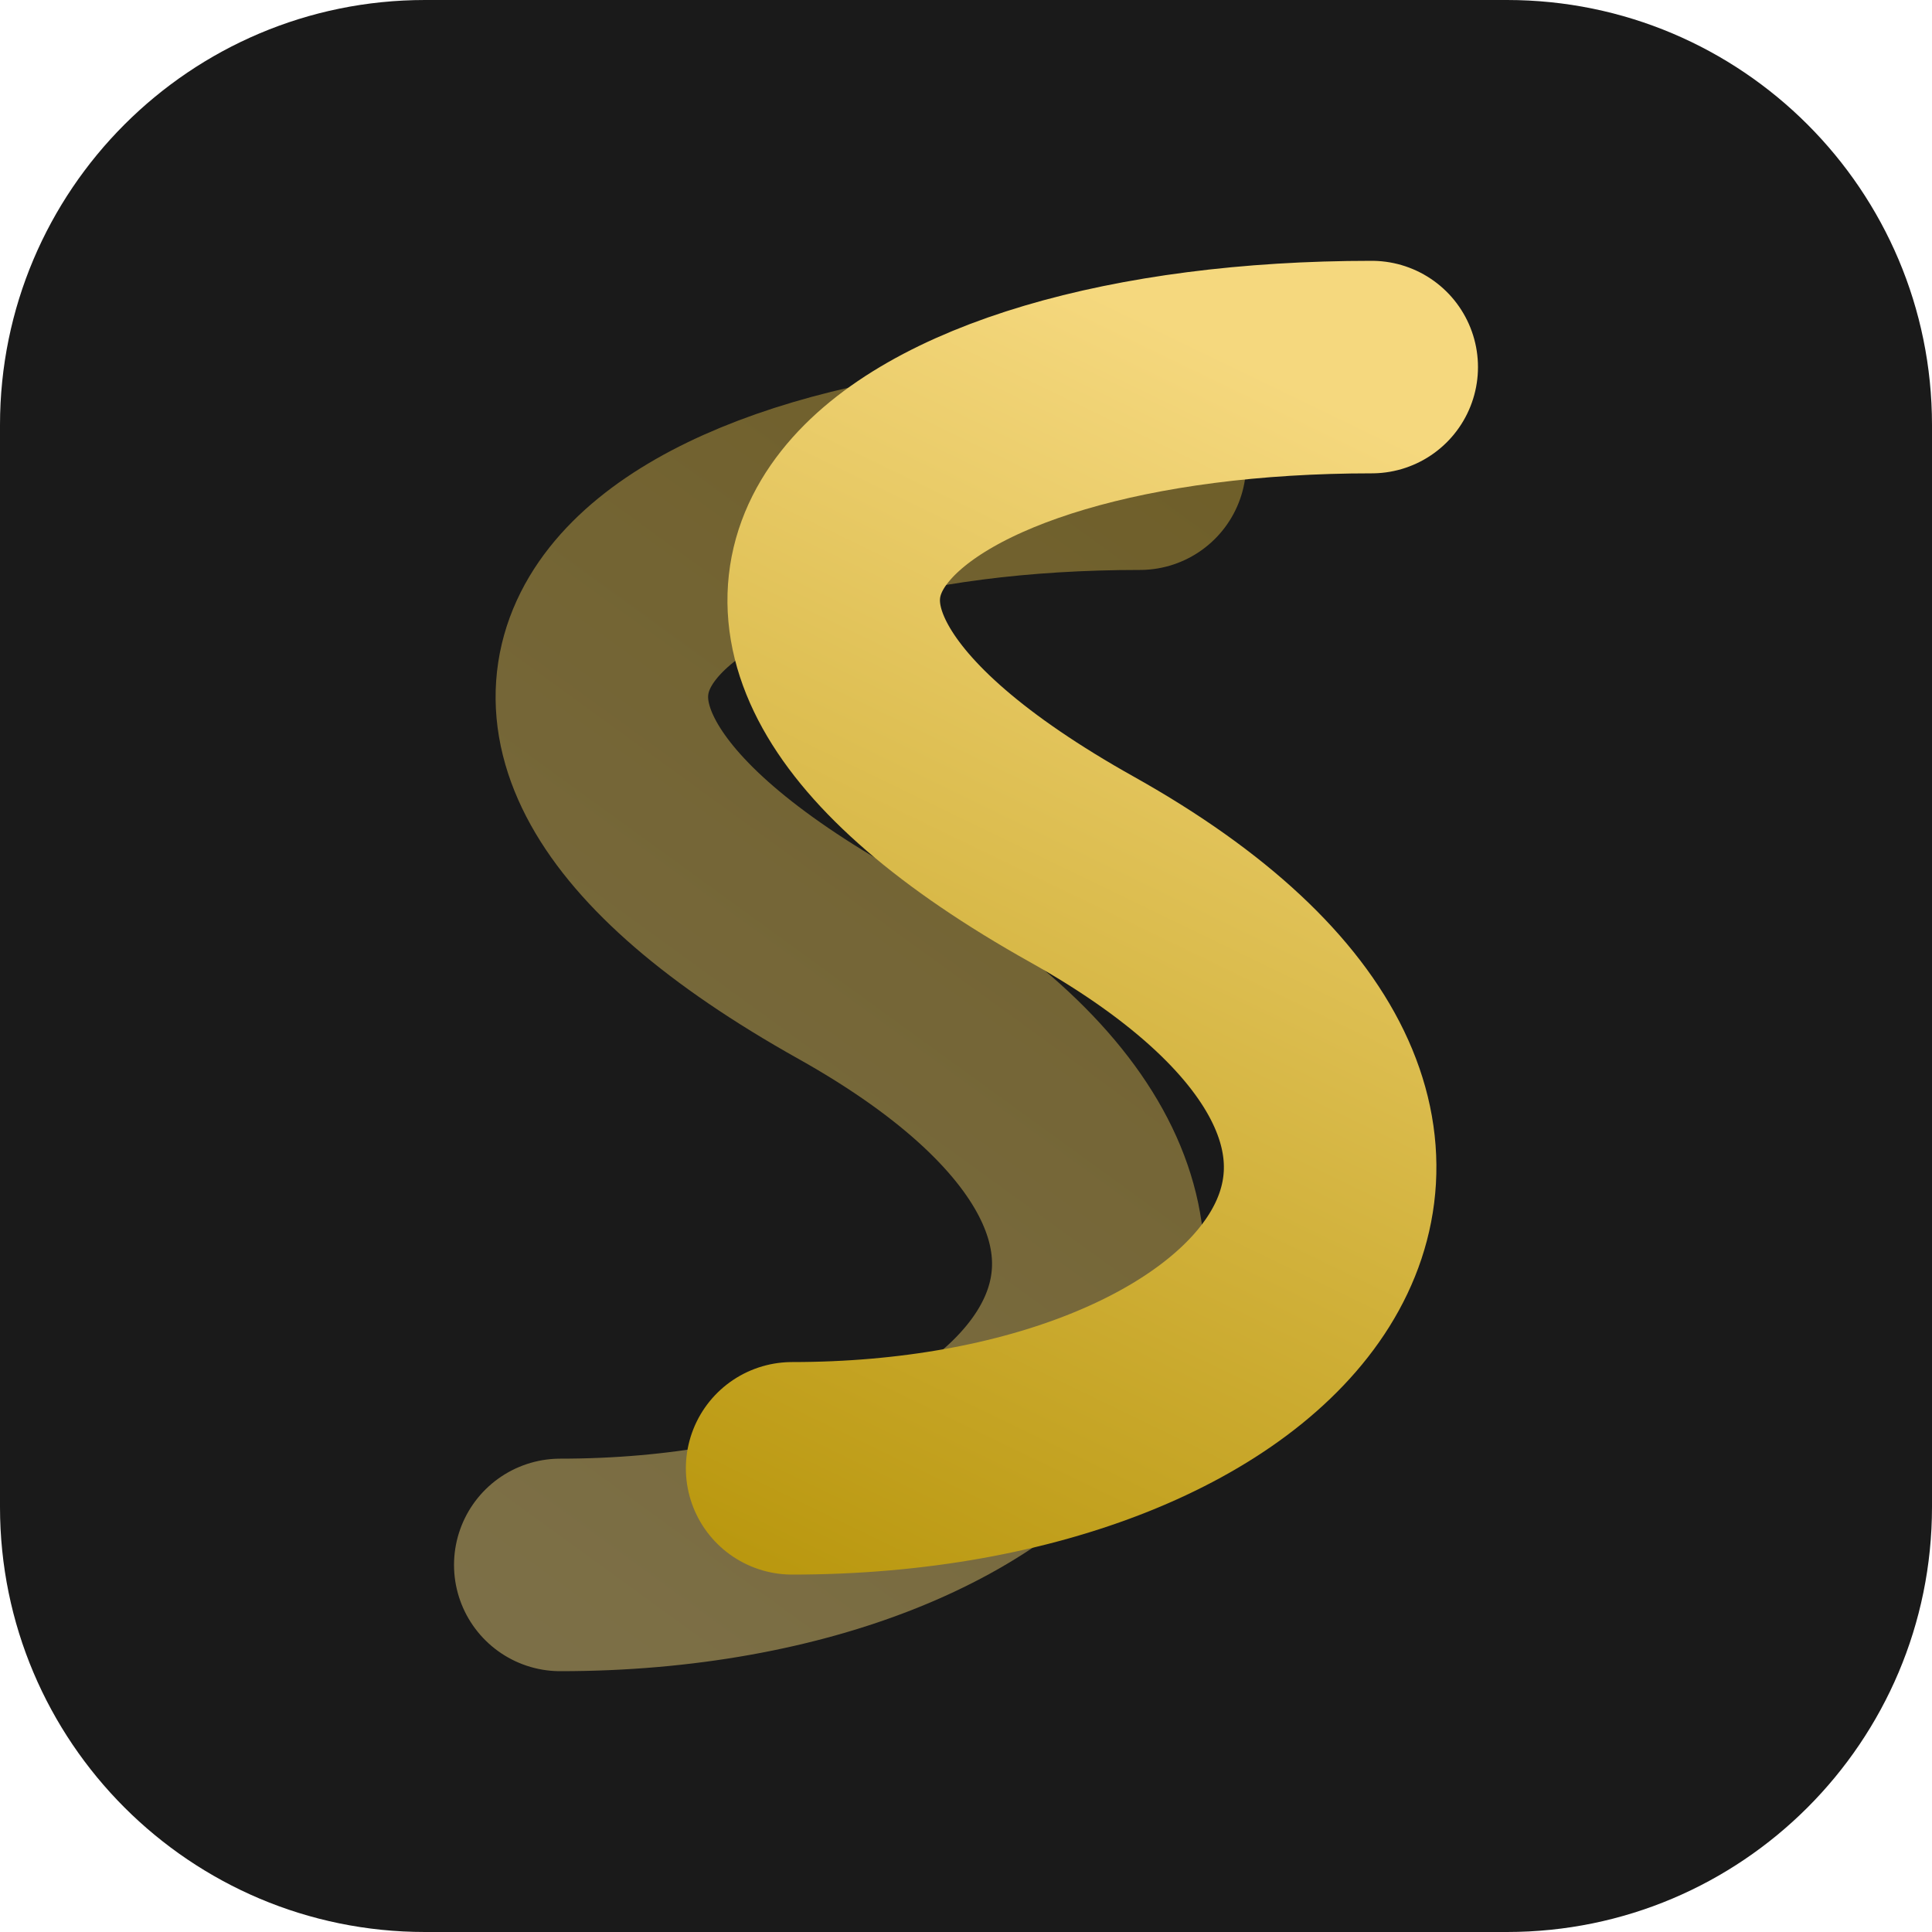
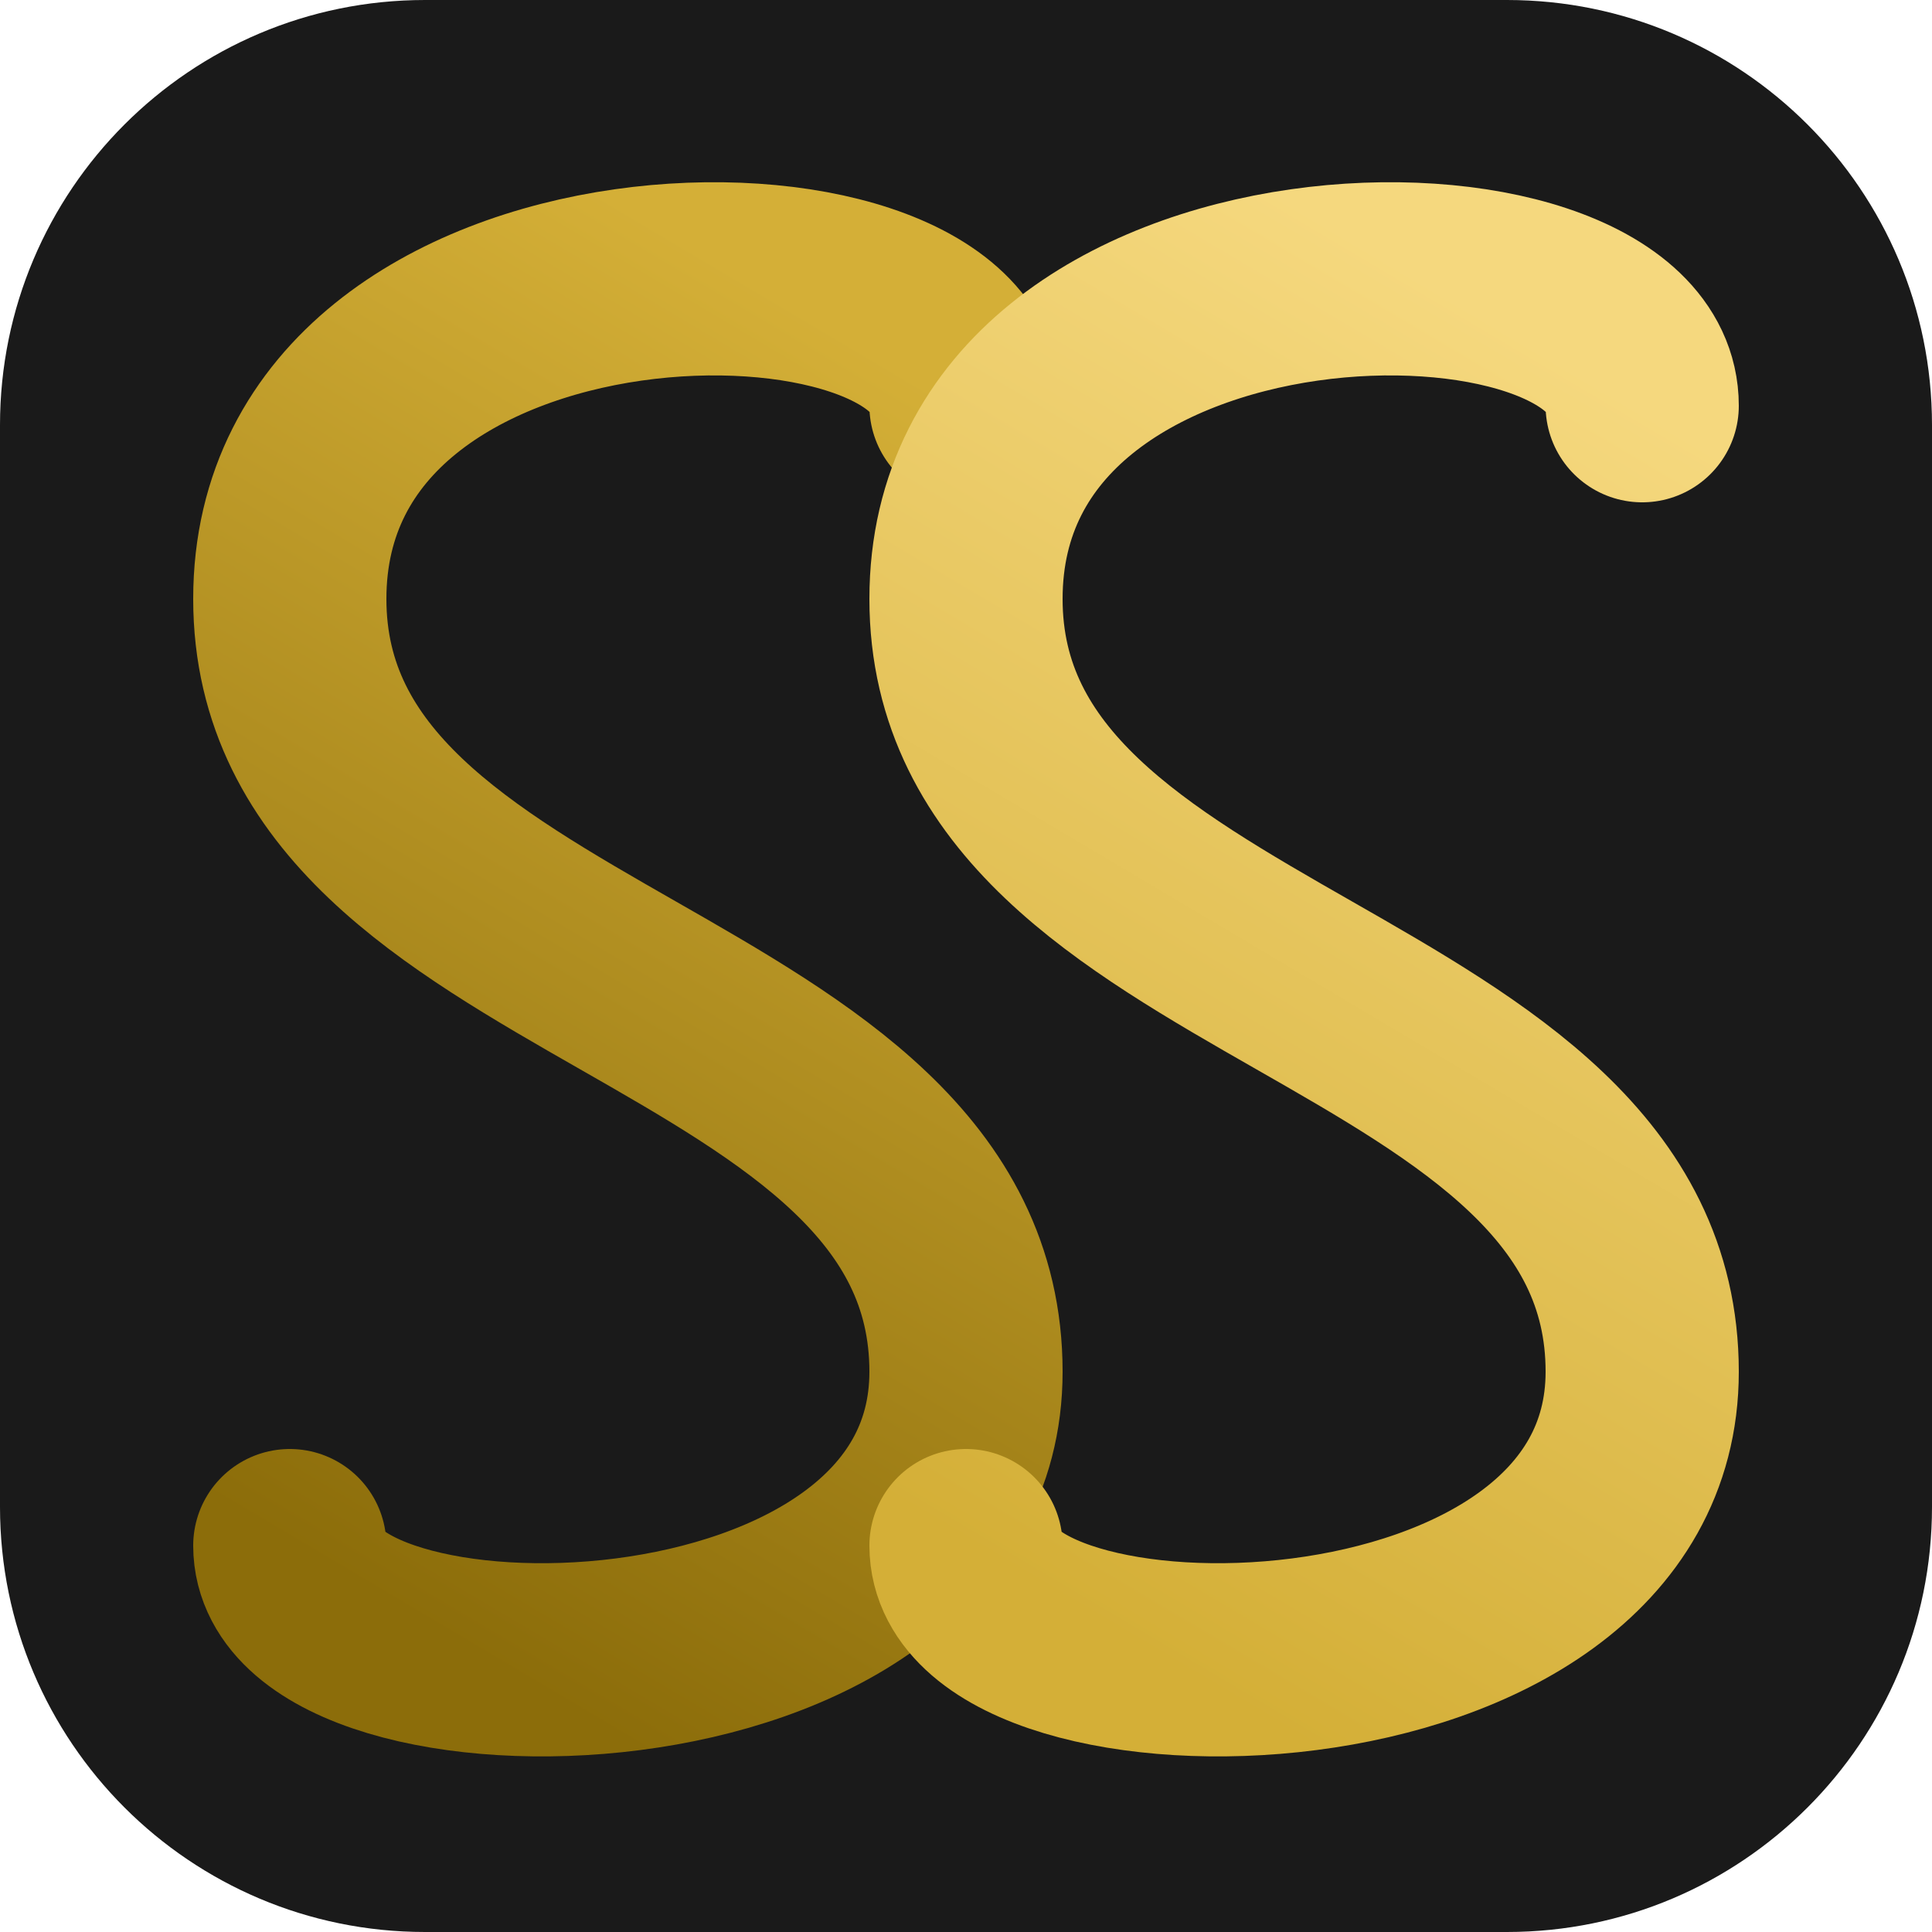
<svg xmlns="http://www.w3.org/2000/svg" width="200" height="200" viewBox="0 0 200 200" fill="none">
  <defs>
-     <linearGradient id="goldA" x1="130" y1="38" x2="70" y2="162" gradientUnits="userSpaceOnUse">
+     <linearGradient id="gL" x1="100" y1="42" x2="30" y2="160" gradientUnits="userSpaceOnUse">
+       <stop offset="0%" stop-color="#D4AF37" />
+       <stop offset="100%" stop-color="#8C6D0A" />
+     </linearGradient>
+     <linearGradient id="gR" x1="170" y1="42" x2="100" y2="160" gradientUnits="userSpaceOnUse">
      <stop offset="0%" stop-color="#F5D87E" />
-       <stop offset="100%" stop-color="#B8960C" />
-     </linearGradient>
-     <linearGradient id="goldB" x1="150" y1="48" x2="60" y2="172" gradientUnits="userSpaceOnUse">
-       <stop offset="0%" stop-color="#D4AF37" />
-       <stop offset="100%" stop-color="#F5D87E" />
+       <stop offset="100%" stop-color="#D4AF37" />
    </linearGradient>
  </defs>
  <rect width="200" height="200" rx="44" fill="#1A1A1A" />
-   <path d="M 118,48 C 68,48 38,72 88,100 C 138,128 108,162 58,162" stroke="url(#goldB)" stroke-width="22" stroke-linecap="round" opacity="0.45" />
-   <path d="M 142,38 C 92,38 62,62 112,90 C 162,118 132,152 82,152" stroke="url(#goldA)" stroke-width="22" stroke-linecap="round" />
+   <path d="M 100,42        C 100,22 30,22 30,62        C 30,102 100,102 100,142        C 100,178 30,178 30,160" stroke="url(#gL)" stroke-width="20" stroke-linecap="round" fill="none" />
+   <path d="M 170,42        C 170,22 100,22 100,62        C 100,102 170,102 170,142        C 170,178 100,178 100,160" stroke="url(#gR)" stroke-width="20" stroke-linecap="round" fill="none" />
</svg>
